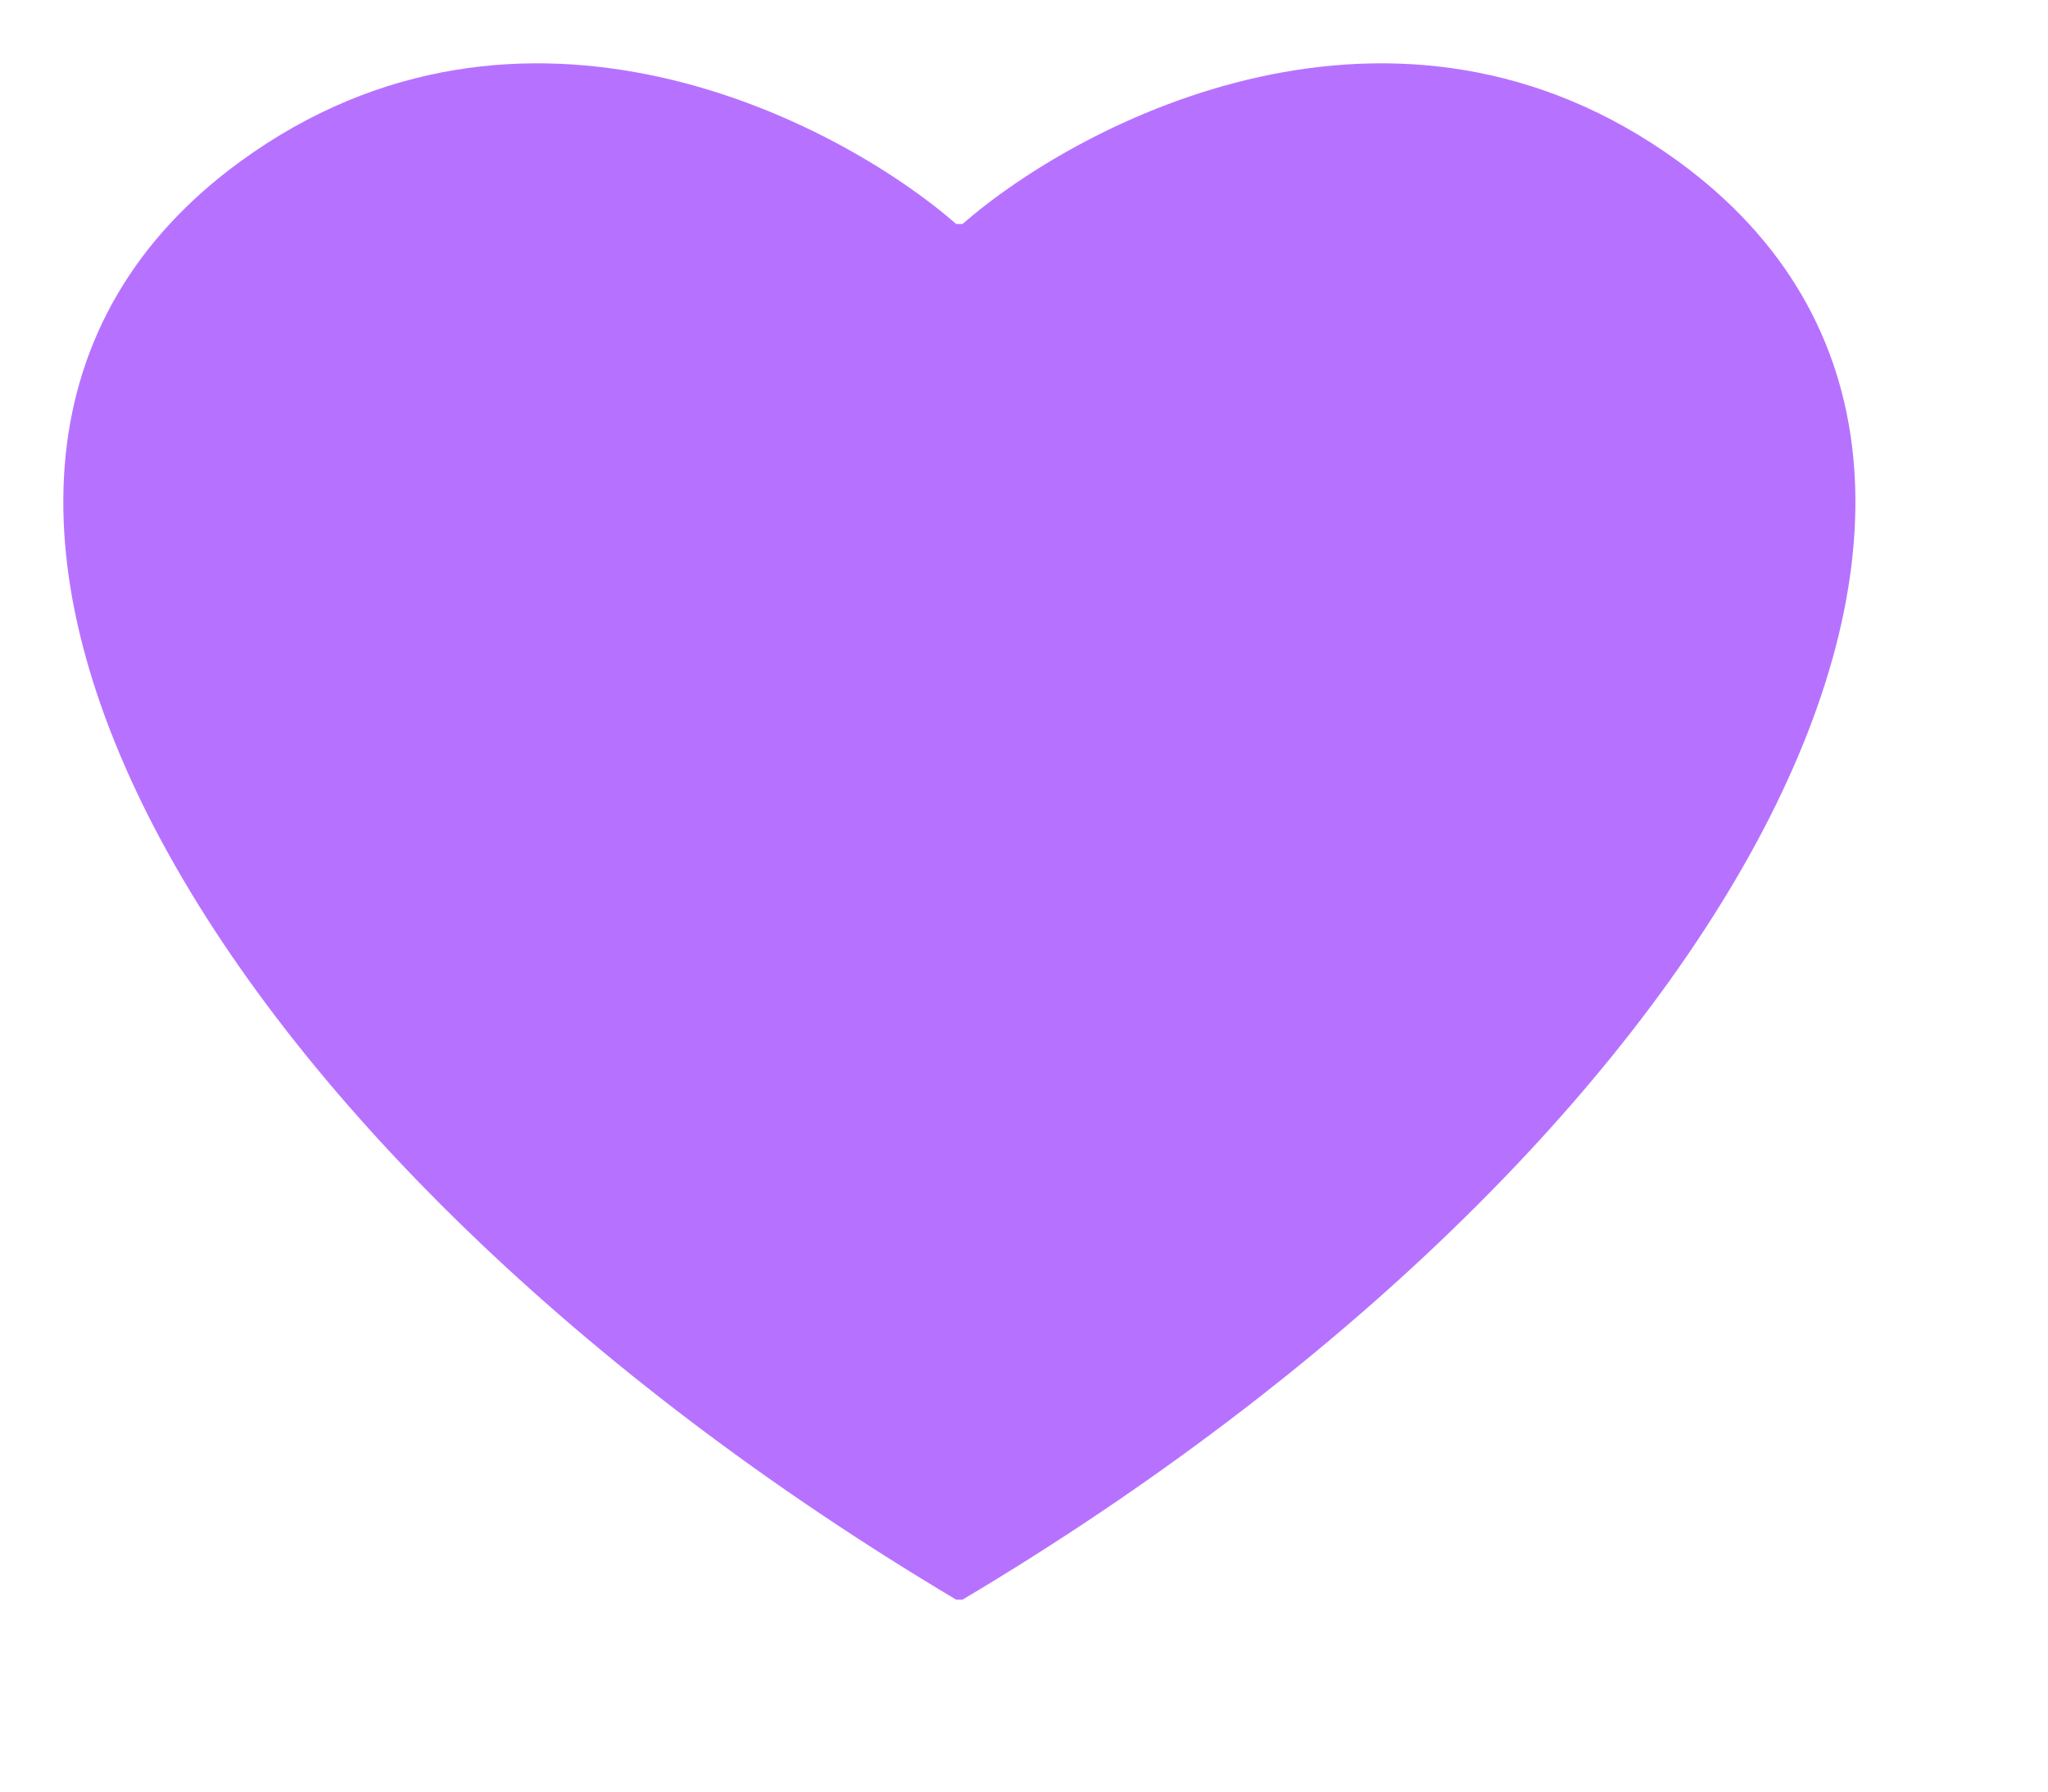
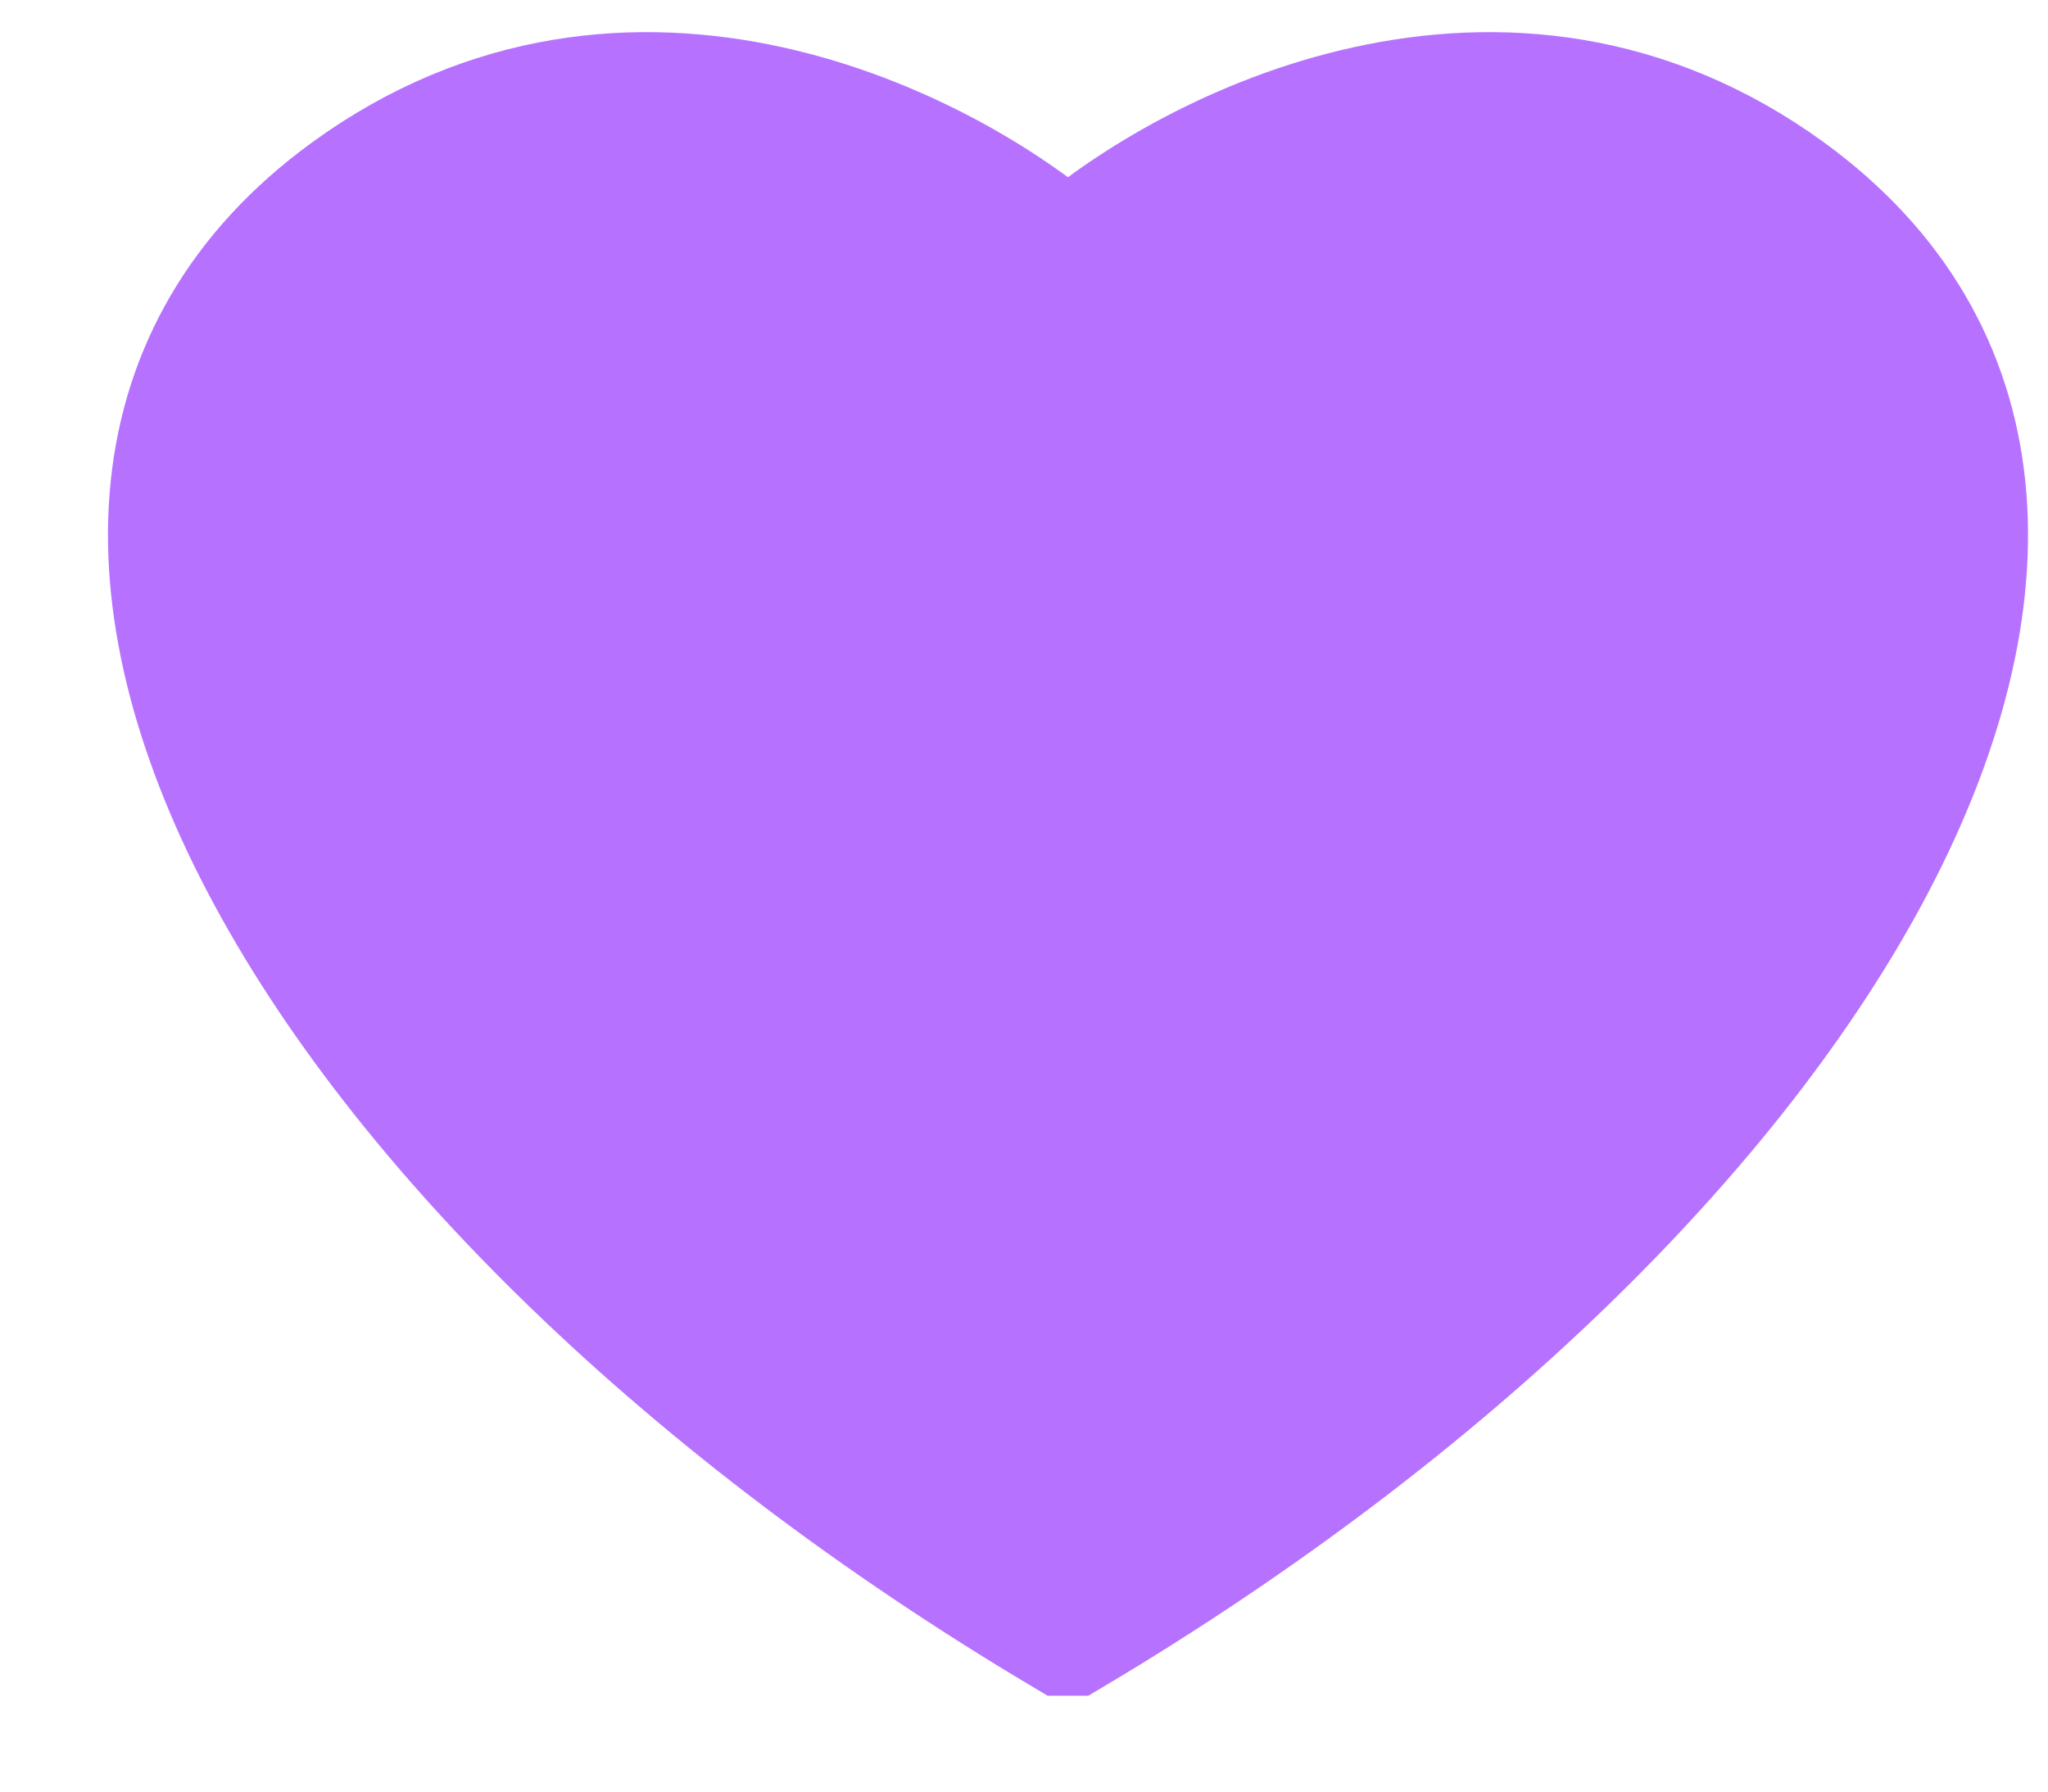
<svg xmlns="http://www.w3.org/2000/svg" width="16" height="14" viewBox="0 0 16 14" fill="none">
-   <path d="M7.52 12.5C13.4 9 16.46 3.7 13.11 1.26C10.91 -0.34 8.45 0.94 7.52 1.75L7.5 1.75L7.5 1.75L7.47 1.75C6.54 0.94 4.08 -0.34 1.88 1.26C-1.47 3.7 1.59 9 7.47 12.5L7.5 12.5L7.5 12.5L7.52 12.5Z" fill="#B672FF" fill-opacity="1" fill-rule="nonzero" />
+   <path d="M8.365 12.751C14.246 9.251 17.311 3.96 13.957 1.518C11.756 -0.083 9.297 1.193 8.365 2.007H8.344H8.344H8.322C7.39 1.193 4.931 -0.083 2.731 1.518C-0.624 3.96 2.442 9.251 8.322 12.751H8.344H8.344H8.365Z" fill="#B672FF" />
+   <path d="M8.344 2.007H8.365C9.297 1.193 11.756 -0.083 13.957 1.518C17.311 3.96 14.246 9.251 8.365 12.751H8.344M8.344 2.007H8.322C7.39 1.193 4.931 -0.083 2.731 1.518C-0.624 3.96 2.442 9.251 8.322 12.751H8.344" stroke="#B672FF" />
</svg>
